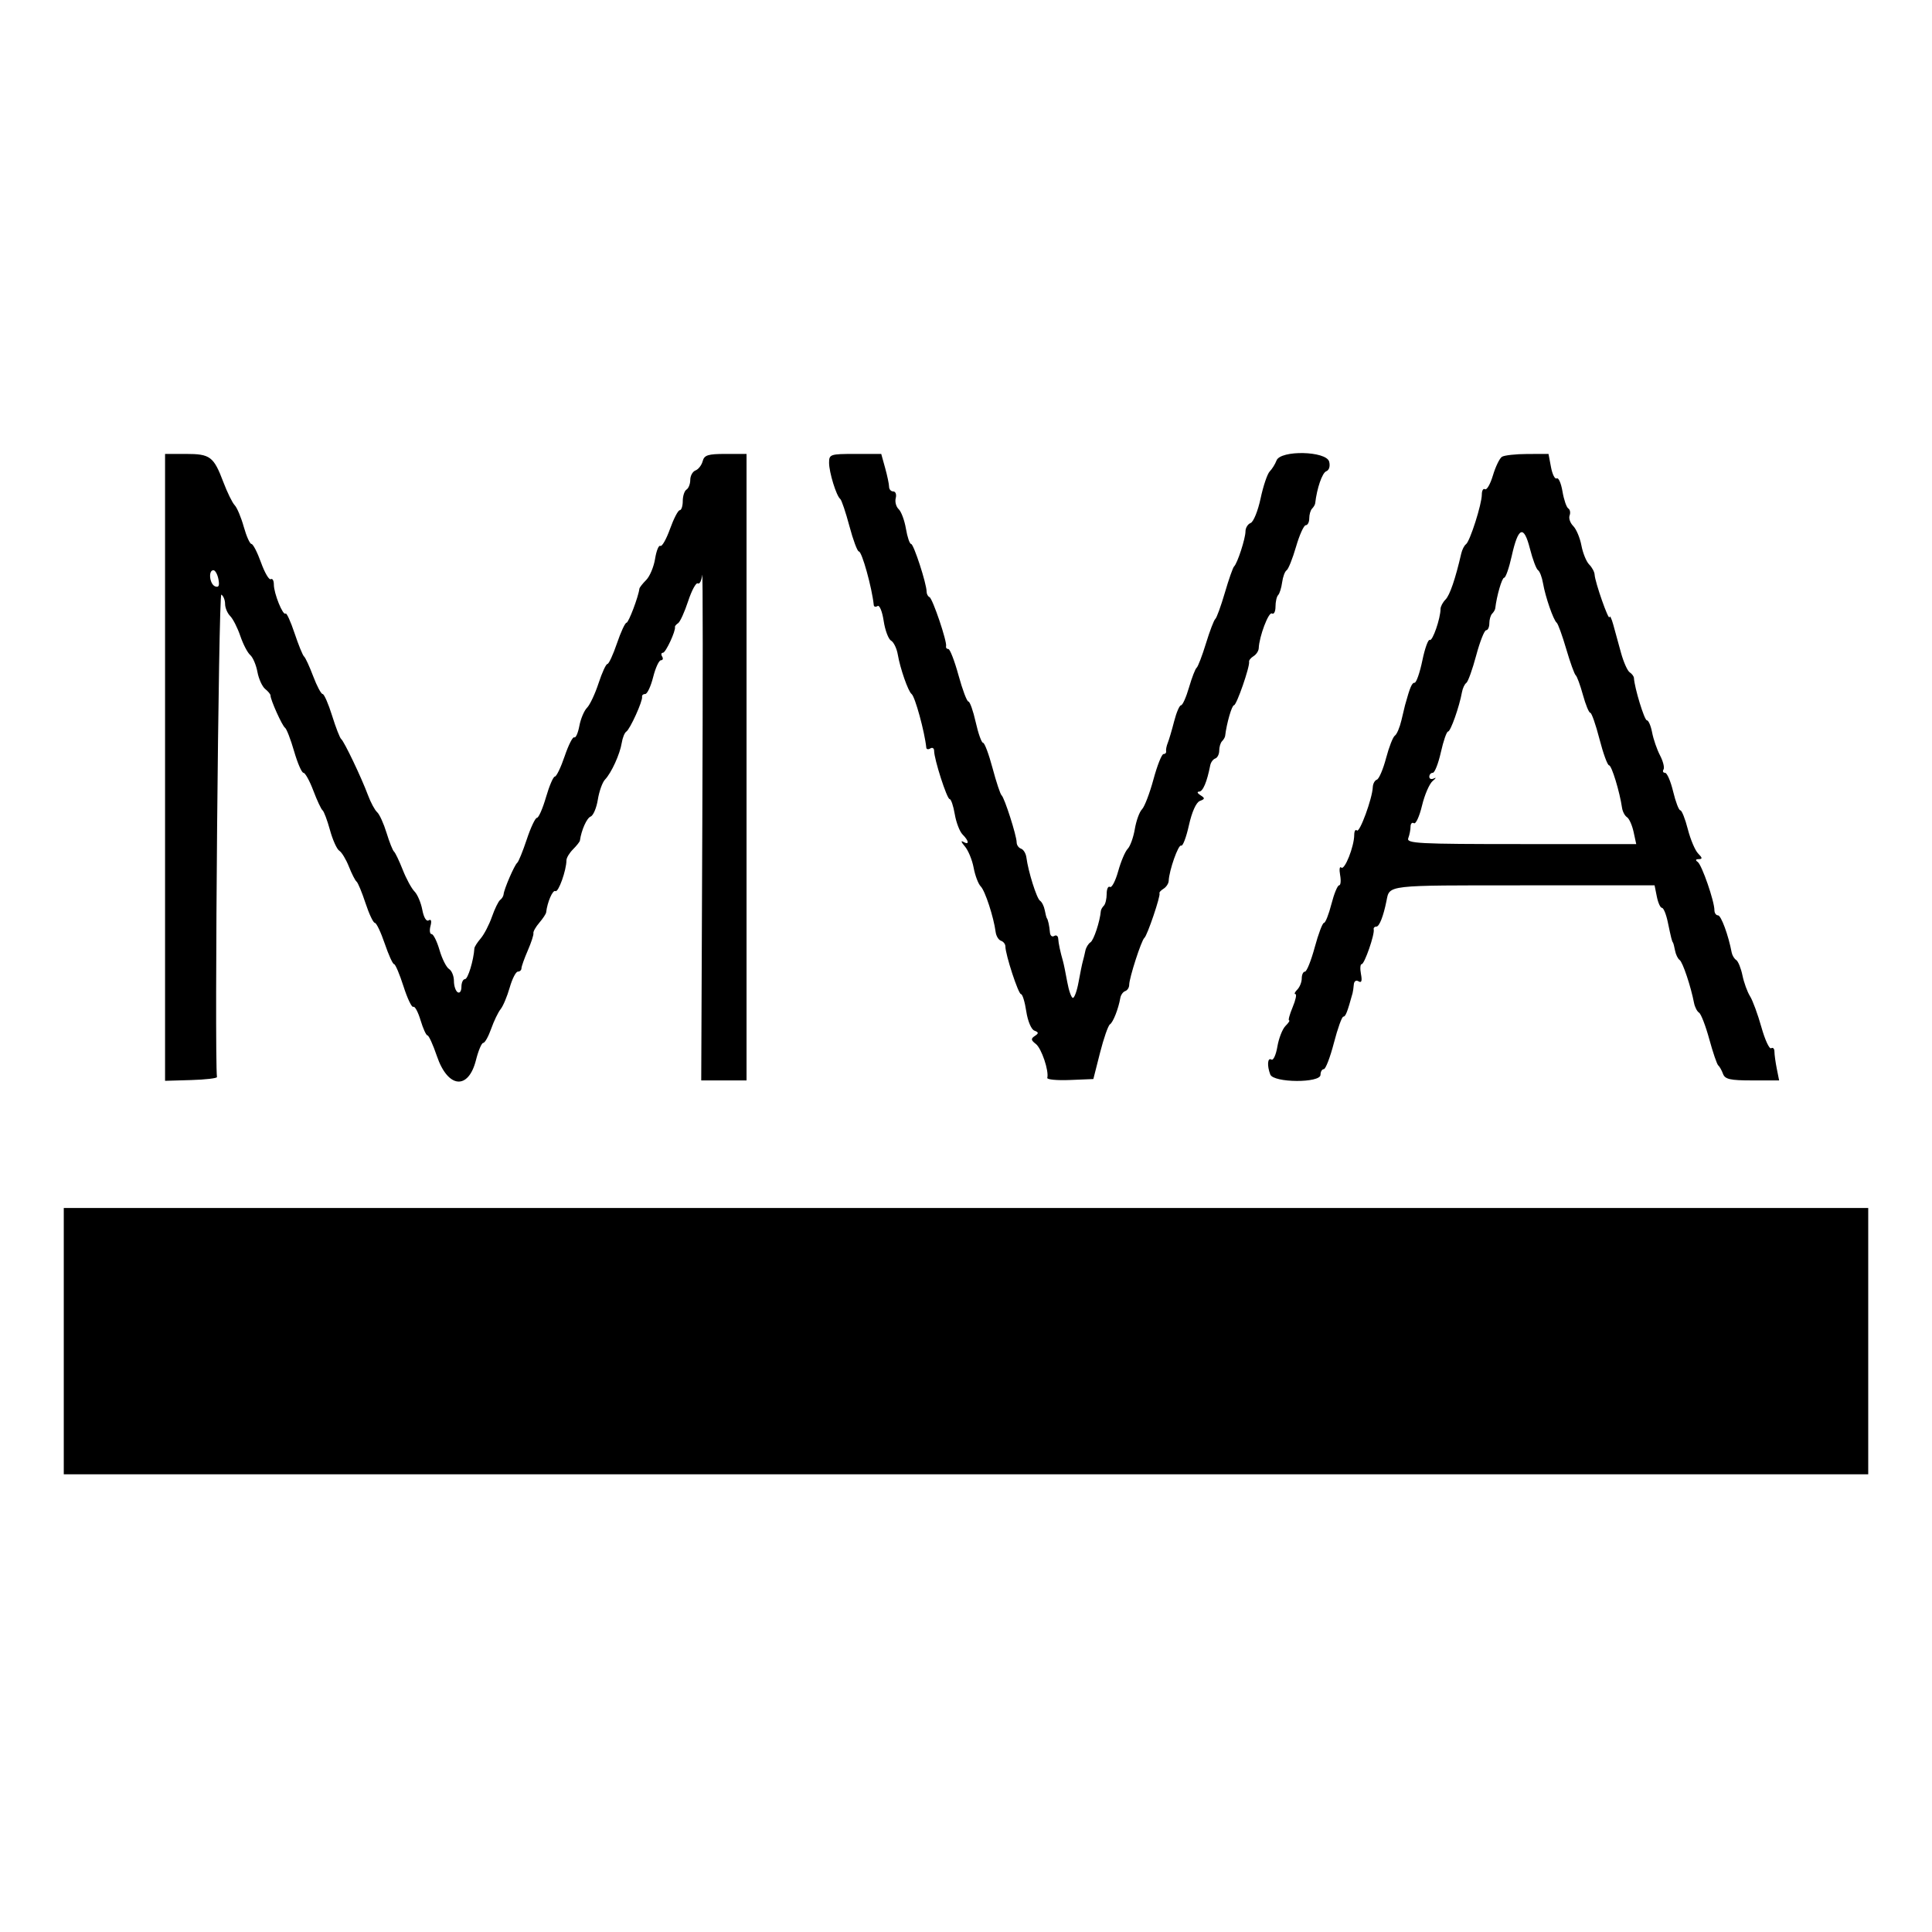
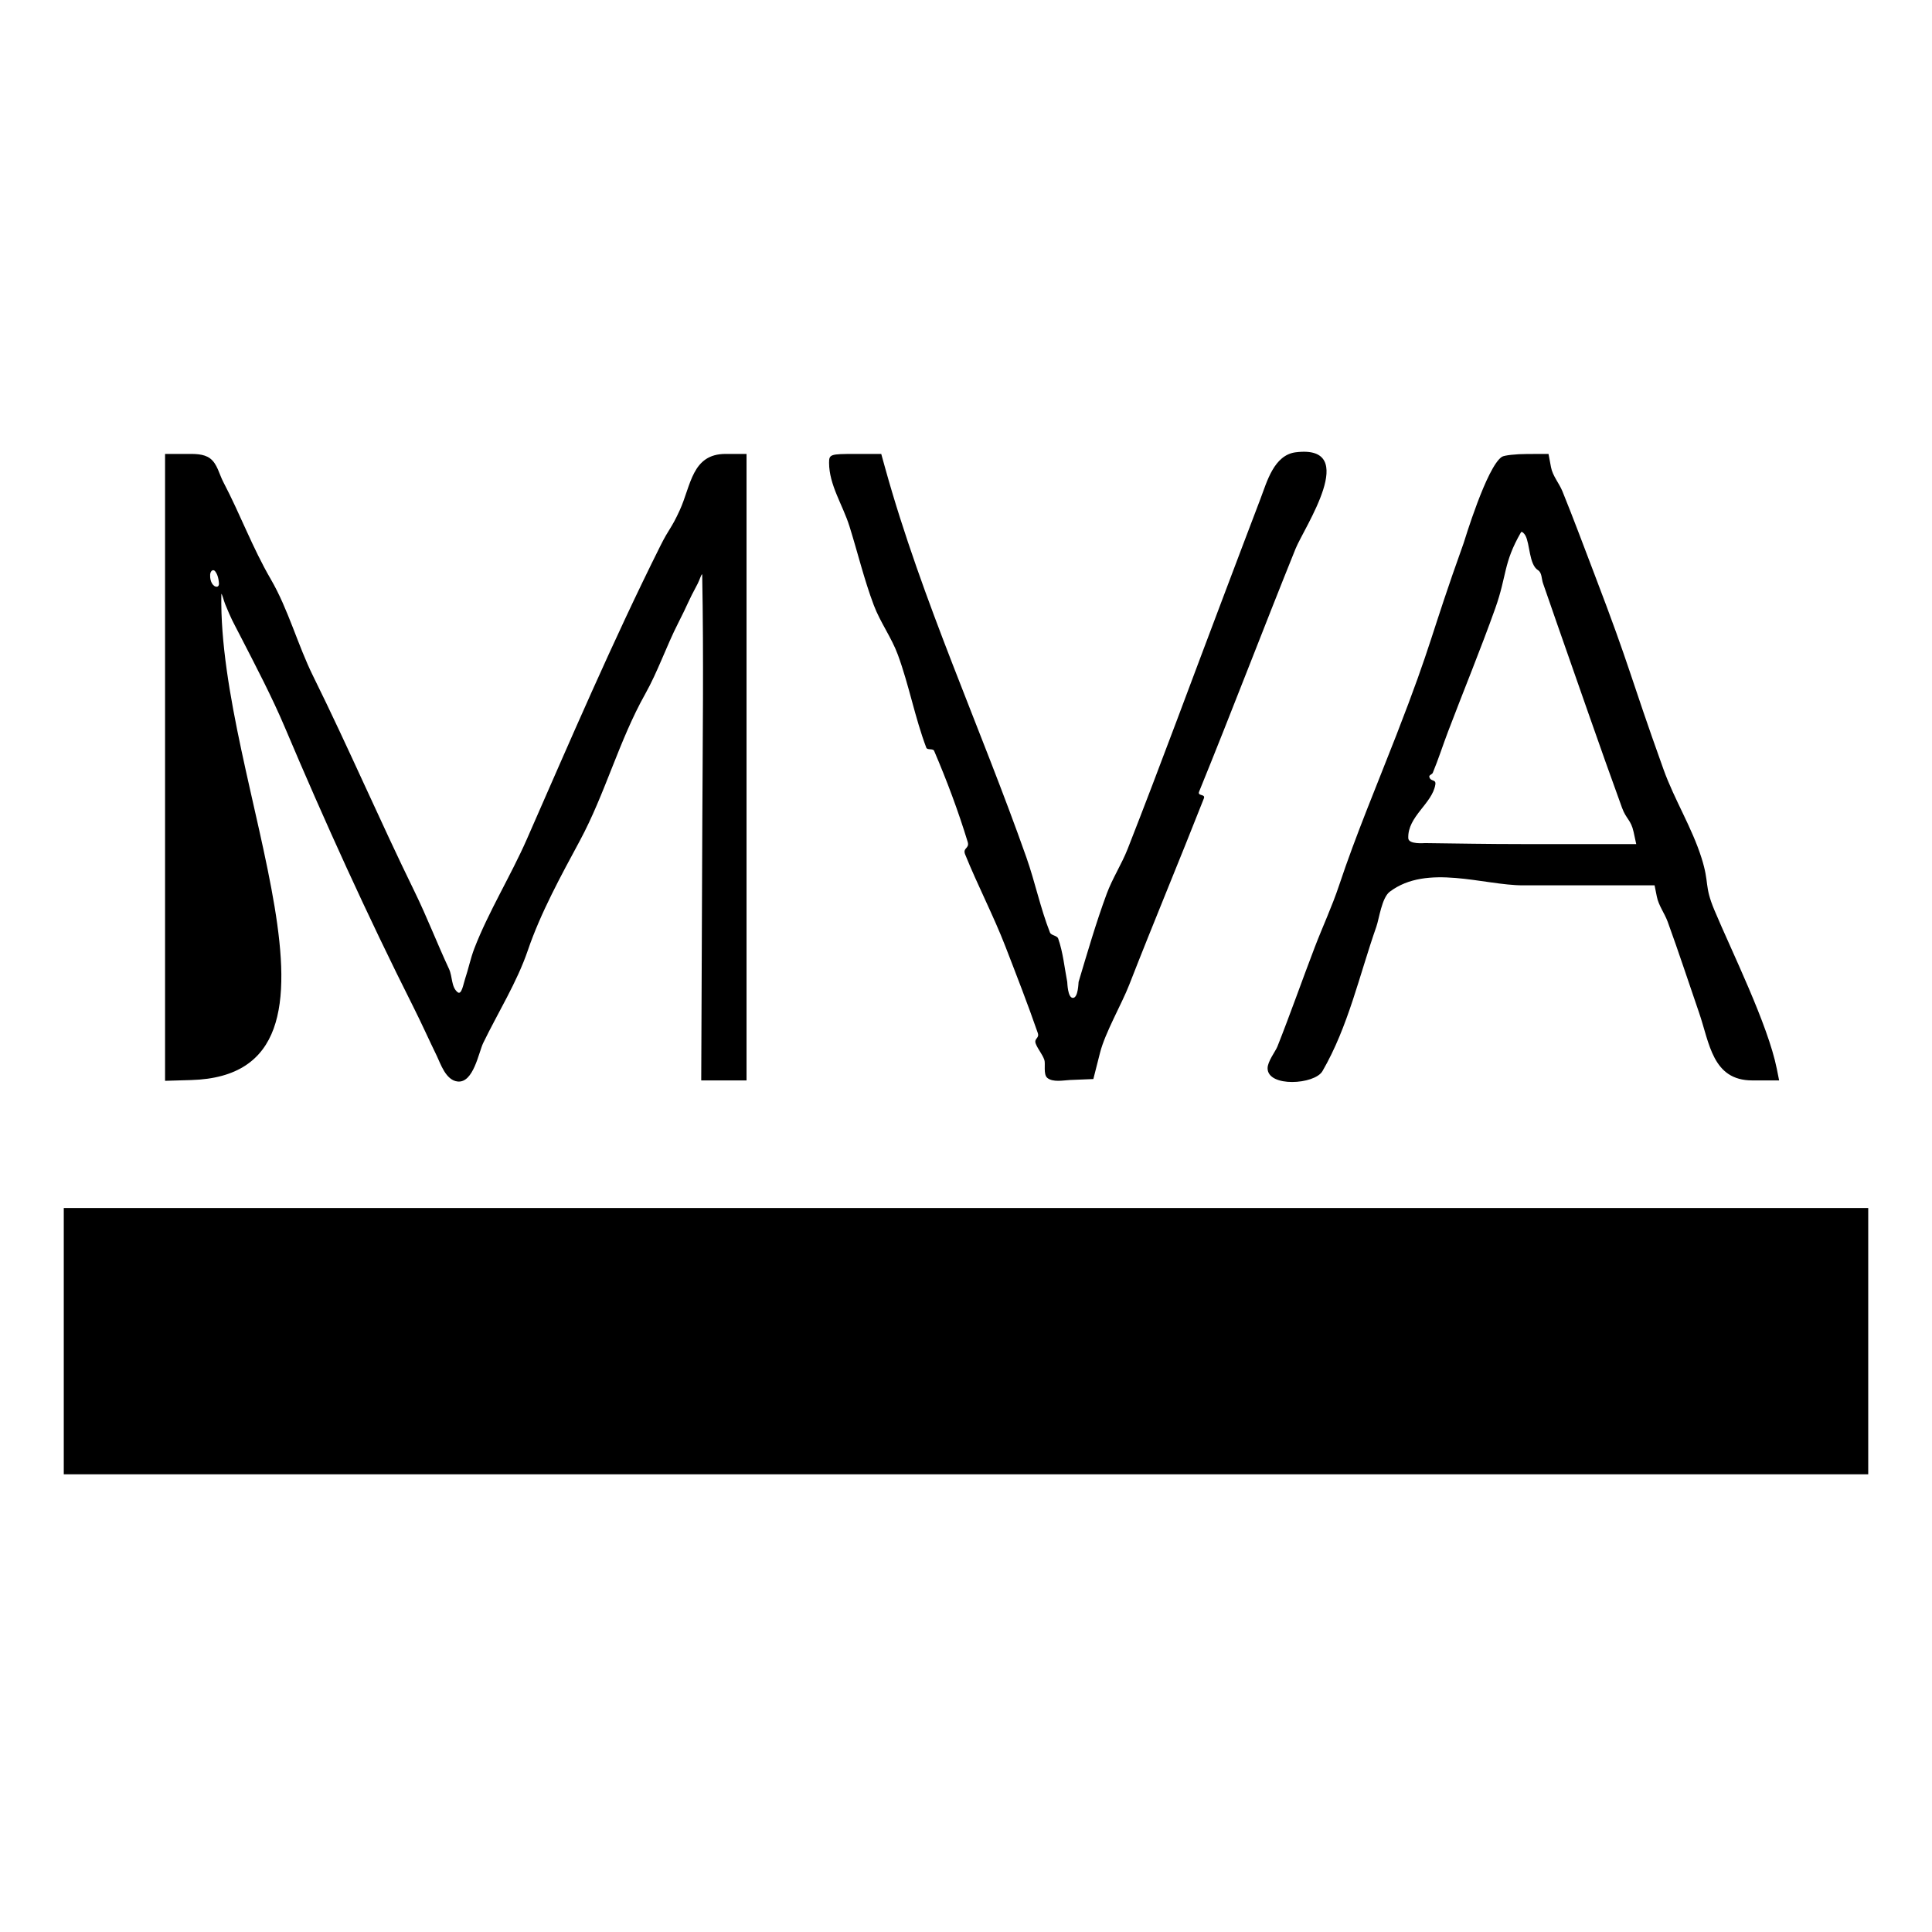
- <svg xmlns="http://www.w3.org/2000/svg" id="svg" version="1.1" width="515" height="515" style="display: block;">
+ <svg xmlns="http://www.w3.org/2000/svg" width="100%" height="100%" viewBox="0 0 515 515" version="1.1" xml:space="preserve" style="fill-rule:evenodd;clip-rule:evenodd;stroke-linejoin:round;stroke-miterlimit:2;">
  <g id="svgg">
-     <path id="path0" d="M44.000 204.553 L 44.000 288.106 50.950 287.903 C 54.772 287.791,57.869 287.430,57.832 287.100 C 57.136 280.997,58.253 158.038,59.000 158.500 C 59.550 158.840,60.000 159.959,60.000 160.988 C 60.000 162.016,60.611 163.468,61.358 164.215 C 62.105 164.962,63.322 167.357,64.062 169.537 C 64.802 171.717,65.989 173.998,66.700 174.608 C 67.411 175.217,68.275 177.242,68.620 179.108 C 68.965 180.973,69.897 183.022,70.690 183.659 C 71.484 184.296,72.123 185.076,72.110 185.391 C 72.066 186.473,75.225 193.500,75.980 194.000 C 76.395 194.275,77.482 197.088,78.395 200.250 C 79.309 203.412,80.432 206.000,80.892 206.000 C 81.352 206.000,82.536 208.137,83.522 210.750 C 84.509 213.363,85.616 215.725,85.982 216.000 C 86.348 216.275,87.239 218.650,87.962 221.277 C 88.684 223.905,89.802 226.380,90.446 226.777 C 91.090 227.175,92.240 229.075,93.002 231.000 C 93.763 232.925,94.683 234.725,95.046 235.000 C 95.408 235.275,96.483 237.863,97.433 240.750 C 98.383 243.637,99.501 246.000,99.918 246.000 C 100.334 246.000,101.516 248.475,102.545 251.500 C 103.573 254.525,104.696 257.000,105.040 257.000 C 105.384 257.000,106.517 259.664,107.557 262.920 C 108.597 266.177,109.776 268.639,110.176 268.391 C 110.575 268.144,111.446 269.755,112.109 271.971 C 112.773 274.187,113.602 276.000,113.951 276.000 C 114.300 276.000,115.431 278.486,116.463 281.524 C 119.376 290.092,124.844 290.649,126.874 282.585 C 127.509 280.063,128.382 278.000,128.814 278.000 C 129.245 278.000,130.194 276.313,130.922 274.250 C 131.650 272.188,132.788 269.825,133.450 269.000 C 134.113 268.175,135.201 265.587,135.868 263.250 C 136.535 260.913,137.512 259.000,138.040 259.000 C 138.568 259.000,139.000 258.605,139.000 258.122 C 139.000 257.639,139.759 255.502,140.686 253.372 C 141.613 251.242,142.289 249.166,142.189 248.758 C 142.088 248.350,142.792 247.098,143.753 245.976 C 144.714 244.853,145.537 243.612,145.582 243.218 C 145.894 240.467,147.356 237.102,148.053 237.533 C 148.830 238.013,150.982 232.006,150.994 229.321 C 150.997 228.673,151.787 227.355,152.750 226.393 C 153.713 225.430,154.537 224.386,154.582 224.071 C 154.983 221.254,156.414 218.055,157.449 217.658 C 158.146 217.390,159.006 215.365,159.359 213.157 C 159.712 210.949,160.568 208.547,161.262 207.821 C 162.977 206.025,165.251 201.040,165.734 198.019 C 165.952 196.654,166.500 195.304,166.953 195.019 C 167.938 194.397,171.374 186.817,171.154 185.750 C 171.069 185.338,171.444 185.000,171.986 185.000 C 172.528 185.000,173.481 182.975,174.104 180.500 C 174.728 178.025,175.661 176.000,176.178 176.000 C 176.695 176.000,176.840 175.550,176.500 175.000 C 176.160 174.450,176.260 174.000,176.722 174.000 C 177.455 174.000,180.171 168.153,179.922 167.112 C 179.871 166.898,180.251 166.448,180.767 166.112 C 181.283 165.775,182.484 163.134,183.435 160.242 C 184.387 157.350,185.548 155.221,186.015 155.509 C 186.482 155.798,187.007 154.789,187.182 153.267 C 187.357 151.745,187.370 181.438,187.211 219.250 L 186.922 288.000 192.961 288.000 L 199.000 288.000 199.000 204.500 L 199.000 121.000 193.406 121.000 C 188.721 121.000,187.731 121.313,187.308 122.931 C 187.030 123.993,186.172 125.104,185.401 125.399 C 184.631 125.695,184.000 126.825,184.000 127.910 C 184.000 128.994,183.550 130.160,183.000 130.500 C 182.450 130.840,182.000 132.216,182.000 133.559 C 182.000 134.902,181.639 136.000,181.198 136.000 C 180.756 136.000,179.586 138.249,178.598 140.998 C 177.610 143.746,176.452 145.779,176.025 145.516 C 175.599 145.252,174.968 146.796,174.624 148.947 C 174.280 151.098,173.212 153.645,172.250 154.608 C 171.287 155.570,170.471 156.614,170.435 156.929 C 170.199 159.021,167.559 166.000,167.004 166.000 C 166.631 166.000,165.484 168.475,164.455 171.500 C 163.427 174.525,162.281 177.000,161.908 177.000 C 161.535 177.000,160.474 179.311,159.550 182.136 C 158.626 184.961,157.242 187.901,156.474 188.668 C 155.707 189.436,154.787 191.621,154.430 193.523 C 154.073 195.426,153.465 196.787,153.078 196.548 C 152.692 196.309,151.543 198.563,150.525 201.557 C 149.508 204.551,148.330 207.000,147.909 207.000 C 147.487 207.000,146.422 209.475,145.543 212.500 C 144.664 215.525,143.580 218.000,143.134 218.000 C 142.689 218.000,141.466 220.587,140.417 223.750 C 139.367 226.912,138.220 229.725,137.867 230.000 C 137.142 230.565,134.348 237.027,134.241 238.388 C 134.202 238.877,133.792 239.552,133.330 239.888 C 132.868 240.225,131.882 242.237,131.140 244.361 C 130.398 246.485,129.050 249.087,128.145 250.143 C 127.240 251.200,126.480 252.388,126.455 252.782 C 126.253 255.986,124.728 261.000,123.955 261.000 C 123.430 261.000,123.000 261.927,123.000 263.059 C 123.000 264.191,122.550 264.840,122.000 264.500 C 121.450 264.160,121.000 262.806,121.000 261.491 C 121.000 260.175,120.415 258.740,119.700 258.300 C 118.985 257.860,117.842 255.588,117.160 253.250 C 116.478 250.912,115.530 249.000,115.053 249.000 C 114.577 249.000,114.441 248.030,114.751 246.844 C 115.108 245.481,114.930 244.926,114.267 245.335 C 113.649 245.717,112.953 244.565,112.570 242.523 C 112.213 240.621,111.279 238.422,110.495 237.638 C 109.710 236.853,108.296 234.251,107.353 231.856 C 106.410 229.460,105.363 227.275,105.027 227.000 C 104.691 226.725,103.796 224.475,103.038 222.000 C 102.280 219.525,101.153 217.050,100.534 216.500 C 99.914 215.950,98.821 213.925,98.105 212.000 C 96.349 207.280,91.740 197.620,90.947 197.000 C 90.595 196.725,89.502 193.912,88.517 190.750 C 87.532 187.588,86.399 185.000,85.999 185.000 C 85.599 185.000,84.464 182.863,83.478 180.250 C 82.491 177.637,81.400 175.275,81.053 175.000 C 80.707 174.725,79.564 171.926,78.515 168.780 C 77.465 165.634,76.387 163.279,76.120 163.547 C 75.440 164.226,73.000 158.187,73.000 155.826 C 73.000 154.757,72.631 154.110,72.179 154.389 C 71.727 154.668,70.557 152.670,69.579 149.948 C 68.600 147.227,67.453 145.000,67.030 145.000 C 66.606 145.000,65.683 142.938,64.977 140.419 C 64.272 137.899,63.184 135.311,62.559 134.669 C 61.935 134.026,60.574 131.250,59.534 128.501 C 56.965 121.705,56.029 121.000,49.571 121.000 L 44.000 121.000 44.000 204.553 M221.000 123.351 C 221.000 125.915,222.938 132.199,223.975 133.000 C 224.332 133.275,225.433 136.537,226.423 140.250 C 227.412 143.963,228.546 147.000,228.943 147.000 C 229.756 147.000,232.437 156.656,232.917 161.309 C 232.963 161.754,233.421 161.858,233.936 161.540 C 234.451 161.222,235.178 163.002,235.552 165.496 C 235.926 167.990,236.812 170.361,237.522 170.765 C 238.232 171.169,239.042 172.850,239.323 174.500 C 239.955 178.213,242.096 184.328,242.999 185.000 C 243.911 185.679,246.479 195.057,246.917 199.309 C 246.963 199.754,247.450 199.840,248.000 199.500 C 248.550 199.160,249.000 199.449,249.000 200.142 C 249.000 202.366,252.419 213.000,253.134 213.000 C 253.513 213.000,254.130 214.809,254.503 217.020 C 254.877 219.231,255.816 221.674,256.591 222.448 C 258.336 224.193,258.433 225.371,256.750 224.387 C 256.063 223.985,256.249 224.521,257.165 225.578 C 258.081 226.635,259.148 229.210,259.536 231.299 C 259.924 233.389,260.779 235.639,261.438 236.299 C 262.595 237.461,264.883 244.468,265.403 248.443 C 265.543 249.511,266.184 250.561,266.829 250.776 C 267.473 250.991,268.000 251.669,268.000 252.284 C 268.000 254.448,271.452 265.000,272.160 265.000 C 272.555 265.000,273.186 267.061,273.564 269.580 C 273.950 272.152,274.890 274.404,275.709 274.719 C 276.905 275.177,276.927 275.437,275.834 276.158 C 274.750 276.873,274.803 277.271,276.119 278.283 C 277.624 279.441,279.653 285.458,279.167 287.322 C 279.049 287.774,281.764 288.029,285.200 287.888 L 291.447 287.633 293.228 280.623 C 294.207 276.768,295.395 273.363,295.869 273.057 C 296.719 272.507,298.135 268.904,298.634 266.018 C 298.776 265.203,299.366 264.378,299.946 264.185 C 300.525 263.992,301.000 263.248,301.000 262.532 C 301.000 260.699,304.265 250.604,305.053 250.000 C 305.813 249.417,309.446 238.686,309.078 238.112 C 308.941 237.898,309.426 237.355,310.156 236.904 C 310.886 236.453,311.505 235.502,311.532 234.792 C 311.640 232.014,314.135 224.965,314.854 225.410 C 315.272 225.668,316.201 223.236,316.918 220.004 C 317.712 216.425,318.851 213.888,319.832 213.511 C 321.228 212.975,321.247 212.768,319.972 211.962 C 319.162 211.450,319.014 211.024,319.642 211.015 C 320.656 211.002,321.738 208.443,322.602 204.018 C 322.761 203.203,323.366 202.378,323.946 202.185 C 324.525 201.992,325.000 201.046,325.000 200.083 C 325.000 199.121,325.337 197.996,325.750 197.583 C 326.163 197.171,326.535 196.533,326.578 196.167 C 326.961 192.866,328.362 188.000,328.929 188.000 C 329.625 188.000,333.217 177.645,332.961 176.376 C 332.889 176.017,333.426 175.355,334.156 174.904 C 334.886 174.453,335.505 173.502,335.532 172.792 C 335.654 169.658,338.182 162.994,339.047 163.529 C 339.571 163.853,340.000 163.041,340.000 161.726 C 340.000 160.410,340.317 159.016,340.704 158.629 C 341.092 158.241,341.571 156.712,341.770 155.231 C 341.968 153.750,342.506 152.304,342.966 152.019 C 343.425 151.733,344.553 148.912,345.472 145.750 C 346.390 142.588,347.560 140.000,348.071 140.000 C 348.582 140.000,349.000 139.175,349.000 138.167 C 349.000 137.158,349.337 135.996,349.750 135.583 C 350.163 135.171,350.535 134.533,350.578 134.167 C 351.048 130.120,352.455 126.039,353.521 125.630 C 354.300 125.331,354.623 124.275,354.306 123.061 C 353.558 120.201,341.342 119.930,340.275 122.750 C 339.910 123.713,339.094 125.025,338.460 125.667 C 337.827 126.309,336.733 129.545,336.030 132.858 C 335.327 136.171,334.133 139.119,333.376 139.409 C 332.619 139.700,332.000 140.707,332.000 141.648 C 332.000 143.539,329.829 150.213,328.957 151.000 C 328.653 151.275,327.547 154.425,326.500 158.000 C 325.453 161.575,324.306 164.725,323.952 165.000 C 323.598 165.275,322.479 168.200,321.466 171.500 C 320.454 174.800,319.333 177.725,318.976 178.000 C 318.619 178.275,317.705 180.637,316.945 183.250 C 316.185 185.863,315.229 188.000,314.820 188.000 C 314.412 188.000,313.588 189.912,312.989 192.250 C 312.391 194.588,311.627 197.175,311.292 198.000 C 310.957 198.825,310.754 199.838,310.841 200.250 C 310.929 200.662,310.617 201.000,310.148 201.000 C 309.680 201.000,308.475 204.037,307.470 207.750 C 306.465 211.463,305.089 215.054,304.413 215.730 C 303.736 216.407,302.875 218.778,302.500 221.000 C 302.125 223.222,301.270 225.593,300.601 226.270 C 299.932 226.946,298.792 229.629,298.068 232.232 C 297.343 234.834,296.356 236.720,295.875 236.423 C 295.394 236.125,295.000 236.959,295.000 238.274 C 295.000 239.590,294.663 241.004,294.250 241.417 C 293.837 241.829,293.475 242.467,293.444 242.833 C 293.208 245.616,291.557 250.622,290.695 251.170 C 290.115 251.539,289.497 252.551,289.320 253.420 C 289.144 254.289,288.838 255.563,288.640 256.250 C 288.442 256.938,287.935 259.413,287.512 261.750 C 287.090 264.087,286.409 266.000,286.000 266.000 C 285.591 266.000,284.910 264.087,284.488 261.750 C 284.065 259.413,283.558 256.938,283.360 256.250 C 282.623 253.689,282.151 251.462,282.077 250.191 C 282.034 249.471,281.550 249.160,281.000 249.500 C 280.450 249.840,279.944 249.416,279.875 248.559 C 279.739 246.860,279.367 245.145,279.048 244.750 C 278.938 244.613,278.686 243.645,278.490 242.600 C 278.294 241.555,277.727 240.430,277.231 240.100 C 276.344 239.510,274.095 232.365,273.597 228.557 C 273.457 227.489,272.816 226.439,272.171 226.224 C 271.527 226.009,271.000 225.248,271.000 224.532 C 271.000 222.770,267.752 212.626,266.988 212.000 C 266.652 211.725,265.567 208.463,264.577 204.750 C 263.588 201.037,262.449 198.000,262.048 198.000 C 261.647 198.000,260.764 195.525,260.087 192.500 C 259.410 189.475,258.533 187.000,258.137 187.000 C 257.741 187.000,256.555 183.850,255.500 180.000 C 254.445 176.150,253.226 173.000,252.791 173.000 C 252.356 173.000,252.085 172.662,252.190 172.250 C 252.495 171.041,248.602 159.532,247.764 159.167 C 247.344 158.983,247.000 158.331,247.000 157.716 C 247.000 155.597,243.555 145.000,242.866 145.000 C 242.487 145.000,241.868 143.177,241.491 140.949 C 241.115 138.721,240.244 136.372,239.555 135.729 C 238.866 135.085,238.512 133.758,238.768 132.780 C 239.024 131.801,238.731 131.000,238.117 131.000 C 237.502 131.000,236.997 130.438,236.994 129.750 C 236.991 129.063,236.520 126.813,235.947 124.750 L 234.906 121.000 227.953 121.000 C 221.321 121.000,221.000 121.108,221.000 123.351 M400.361 121.765 C 399.734 122.169,398.654 124.398,397.962 126.717 C 397.270 129.037,396.320 130.698,395.852 130.408 C 395.383 130.119,395.000 130.757,395.000 131.826 C 395.000 134.390,391.827 144.341,390.776 145.073 C 390.323 145.389,389.753 146.514,389.509 147.573 C 387.957 154.305,386.462 158.673,385.317 159.821 C 384.593 160.548,383.997 161.673,383.994 162.321 C 383.982 164.864,381.849 171.025,381.134 170.583 C 380.717 170.325,379.824 172.789,379.149 176.057 C 378.474 179.326,377.538 182.000,377.069 182.000 C 376.353 182.000,375.861 183.160,374.525 188.000 C 374.449 188.275,374.018 190.075,373.568 192.000 C 373.117 193.925,372.334 195.765,371.826 196.089 C 371.319 196.412,370.263 199.108,369.479 202.080 C 368.695 205.051,367.592 207.636,367.027 207.824 C 366.462 208.013,365.970 208.917,365.934 209.833 C 365.814 212.847,362.426 222.092,361.705 221.372 C 361.317 220.984,360.993 221.529,360.985 222.583 C 360.961 225.692,358.422 232.084,357.539 231.259 C 357.092 230.842,356.951 231.738,357.225 233.250 C 357.499 234.762,357.377 236.000,356.954 236.000 C 356.531 236.000,355.608 238.250,354.903 241.000 C 354.199 243.750,353.307 246.000,352.922 246.000 C 352.537 246.000,351.430 248.925,350.463 252.500 C 349.495 256.075,348.320 259.000,347.852 259.000 C 347.383 259.000,347.000 259.810,347.000 260.800 C 347.000 261.790,346.460 263.140,345.800 263.800 C 345.140 264.460,344.921 265.000,345.313 265.000 C 345.706 265.000,345.369 266.575,344.564 268.500 C 343.760 270.425,343.336 272.000,343.622 272.000 C 343.909 272.000,343.477 272.666,342.663 273.480 C 341.849 274.294,340.877 276.771,340.503 278.984 C 340.129 281.198,339.413 282.755,338.911 282.445 C 337.874 281.804,337.701 284.058,338.607 286.418 C 339.468 288.662,352.000 288.738,352.000 286.500 C 352.000 285.675,352.395 285.000,352.877 285.000 C 353.360 285.000,354.571 281.850,355.570 278.000 C 356.569 274.150,357.700 271.000,358.084 271.000 C 358.679 271.000,359.156 269.789,360.543 264.750 C 360.657 264.337,360.806 263.298,360.875 262.441 C 360.947 261.539,361.483 261.180,362.145 261.590 C 362.935 262.078,363.133 261.477,362.784 259.649 C 362.505 258.192,362.594 257.000,362.980 257.000 C 363.727 257.000,366.490 249.019,366.182 247.750 C 366.082 247.338,366.401 247.000,366.892 247.000 C 367.677 247.000,368.762 244.243,369.579 240.172 C 370.445 235.857,369.199 236.000,405.994 236.000 L 441.050 236.000 441.650 239.000 C 441.980 240.650,442.594 242.000,443.014 242.000 C 443.434 242.000,444.130 243.688,444.561 245.750 C 445.468 250.088,445.675 250.907,445.952 251.250 C 446.062 251.387,446.314 252.355,446.510 253.400 C 446.706 254.445,447.256 255.570,447.732 255.900 C 448.550 256.467,450.717 262.935,451.565 267.338 C 451.779 268.446,452.383 269.618,452.907 269.943 C 453.432 270.267,454.659 273.450,455.633 277.016 C 456.607 280.582,457.683 283.725,458.025 284.000 C 458.366 284.275,458.936 285.288,459.292 286.250 C 459.824 287.693,461.191 288.000,467.094 288.000 L 474.250 288.000 473.625 284.875 C 473.281 283.156,473.000 281.105,473.000 280.316 C 473.000 279.527,472.607 279.125,472.126 279.422 C 471.646 279.719,470.472 277.181,469.519 273.781 C 468.565 270.382,467.202 266.678,466.490 265.550 C 465.779 264.423,464.871 261.925,464.473 260.000 C 464.074 258.075,463.325 256.230,462.808 255.900 C 462.290 255.570,461.748 254.670,461.602 253.900 C 460.728 249.284,458.785 244.000,457.961 244.000 C 457.433 244.000,457.000 243.377,457.000 242.615 C 457.000 240.216,453.646 230.533,452.549 229.765 C 451.875 229.293,451.972 229.025,452.821 229.015 C 453.850 229.003,453.817 228.674,452.671 227.528 C 451.862 226.719,450.619 223.794,449.911 221.028 C 449.202 218.263,448.302 216.000,447.911 216.000 C 447.520 216.000,446.660 213.750,446.000 211.000 C 445.340 208.250,444.369 206.000,443.841 206.000 C 443.314 206.000,443.131 205.597,443.436 205.104 C 443.740 204.611,443.319 202.924,442.500 201.354 C 441.681 199.784,440.733 197.037,440.394 195.250 C 440.055 193.463,439.422 192.000,438.988 192.000 C 438.332 192.000,435.691 183.345,435.544 180.714 C 435.520 180.281,435.012 179.606,434.415 179.214 C 433.818 178.821,432.775 176.475,432.096 174.000 C 431.418 171.525,430.490 168.150,430.034 166.500 C 429.578 164.850,429.129 163.950,429.036 164.500 C 428.842 165.652,425.166 155.168,425.066 153.179 C 425.030 152.452,424.379 151.236,423.620 150.478 C 422.862 149.719,421.929 147.436,421.548 145.405 C 421.167 143.374,420.187 141.044,419.370 140.227 C 418.553 139.410,418.116 138.140,418.399 137.403 C 418.681 136.667,418.521 135.822,418.043 135.527 C 417.565 135.231,416.870 133.190,416.498 130.991 C 416.127 128.791,415.435 127.231,414.962 127.524 C 414.488 127.816,413.803 126.468,413.439 124.528 L 412.777 121.000 407.139 121.015 C 404.037 121.024,400.987 121.361,400.361 121.765 M409.980 151.989 C 410.432 152.270,411.035 153.850,411.318 155.500 C 411.943 159.131,414.087 165.310,414.962 166.000 C 415.311 166.275,416.453 169.425,417.500 173.000 C 418.547 176.575,419.684 179.725,420.026 180.000 C 420.368 180.275,421.236 182.637,421.954 185.250 C 422.672 187.863,423.552 190.000,423.908 190.000 C 424.265 190.000,425.368 193.150,426.360 197.000 C 427.352 200.850,428.501 204.000,428.913 204.000 C 429.604 204.000,431.752 211.031,432.375 215.330 C 432.521 216.336,433.115 217.461,433.695 217.830 C 434.274 218.198,435.066 219.963,435.454 221.750 L 436.159 225.000 405.472 225.000 C 377.901 225.000,374.848 224.839,375.393 223.418 C 375.727 222.548,376.000 221.172,376.000 220.359 C 376.000 219.547,376.405 219.132,376.901 219.439 C 377.396 219.745,378.367 217.634,379.058 214.748 C 379.749 211.861,381.031 208.904,381.907 208.176 C 382.783 207.448,382.938 207.137,382.250 207.485 C 381.563 207.833,381.000 207.641,381.000 207.059 C 381.000 206.477,381.418 206.000,381.928 206.000 C 382.439 206.000,383.410 203.525,384.087 200.500 C 384.764 197.475,385.625 195.000,386.001 195.000 C 386.670 195.000,389.002 188.405,389.698 184.543 C 389.892 183.467,390.417 182.342,390.866 182.043 C 391.314 181.745,392.494 178.463,393.489 174.750 C 394.483 171.037,395.680 168.000,396.148 168.000 C 396.617 168.000,397.000 167.175,397.000 166.167 C 397.000 165.158,397.337 163.996,397.750 163.583 C 398.163 163.171,398.535 162.533,398.578 162.167 C 398.967 158.815,400.367 154.000,400.952 154.000 C 401.353 154.000,402.258 151.412,402.961 148.250 C 404.705 140.413,406.180 139.814,407.828 146.273 C 408.559 149.136,409.527 151.709,409.980 151.989 M58.227 154.409 C 58.557 156.134,58.306 156.671,57.344 156.302 C 55.867 155.735,55.467 152.000,56.883 152.000 C 57.369 152.000,57.974 153.084,58.227 154.409 M17.000 357.500 L 17.000 393.000 257.500 393.000 L 498.000 393.000 498.000 357.500 L 498.000 322.000 257.500 322.000 L 17.000 322.000 17.000 357.500 " stroke="none" fill="#000000" fill-rule="evenodd" />
+     <path id="path0" d="M44,204.553L44,288.106L50.95,287.903C100.394,286.454 58.129,209.182 59,158.5C59.015,157.606 59.659,160.162 60,160.988C61.829,165.421 61.864,165.26 64.062,169.537C68.185,177.557 72.482,185.73 75.98,194C86.554,218.999 97.96,244.102 110.176,268.391C112.362,272.737 114.332,277.148 116.463,281.524C117.422,283.494 118.822,287.968 122,288.292C126.229,288.722 127.589,280.523 128.814,278C132.757,269.881 137.812,261.81 140.686,253.372C144.117,243.296 149.595,233.341 154.582,224.071C161.328,211.531 165.036,197.368 171.986,185C175.352,179.01 177.668,172.173 180.767,166.112C183.502,160.763 183.162,160.819 186.015,155.509C186.414,154.767 187.166,152.425 187.182,153.267C187.595,175.257 187.303,197.256 187.211,219.25L186.922,288L199,288L199,121L193.406,121C184.437,121 184.214,129.405 181.198,136C178.892,141.043 178.448,140.67 176.025,145.516C163.347,170.876 151.877,197.641 140.417,223.75C136.208,233.339 130.191,243.101 126.455,252.782C125.424,255.453 124.867,258.286 123.955,261C123.529,262.267 123.052,265.324 122,264.5C120.265,263.14 120.631,260.298 119.7,258.3C116.457,251.34 113.859,244.516 110.495,237.638C101.21,218.654 92.844,199.186 83.478,180.25C79.348,171.9 76.85,162.415 72.179,154.389C67.304,146.013 64.026,137.054 59.534,128.501C58.415,126.371 57.933,123.649 56.011,122.202C54.266,120.889 51.755,121 49.571,121L44,121L44,204.553M221,123.351C221,129.267 224.651,134.606 226.423,140.25C228.623,147.259 230.328,154.435 232.917,161.309C234.64,165.883 237.633,169.913 239.323,174.5C242.313,182.615 243.863,191.218 246.917,199.309C247.181,200.009 248.706,199.455 249,200.142C252.399,208.077 255.438,216.184 257.956,224.441C258.497,226.214 256.549,225.964 257.266,227.742C260.536,235.854 264.881,244.206 268,252.284C270.956,259.939 273.945,267.586 276.63,275.34C277.156,276.859 275.49,276.737 276.119,278.283C276.724,279.772 277.862,281.019 278.39,282.538C278.736,283.537 278.057,286.386 279.167,287.322C280.666,288.586 283.598,287.954 285.2,287.888L291.447,287.633L293.228,280.623C294.591,275.257 299.004,267.649 301,262.532C307.484,245.908 314.376,229.445 320.904,212.838C321.41,211.549 319.115,212.308 319.642,211.015C328.409,189.507 336.639,167.848 345.353,146.261C347.606,140.678 362.711,118.442 345.419,120.559C339.584,121.273 337.703,128.482 336.03,132.858C332.83,141.23 329.678,149.62 326.5,158C317.869,180.757 309.492,203.613 300.601,226.27C298.988,230.38 296.528,234.131 295,238.274C292.157,245.98 289.868,253.881 287.512,261.75C287.46,261.924 287.436,266 286,266C284.577,266 284.522,261.924 284.488,261.75C283.741,257.886 283.376,253.906 282.077,250.191C281.775,249.329 280.208,249.41 279.875,248.559C277.325,242.053 275.92,235.148 273.597,228.557C261.396,193.944 245.788,160.179 235.947,124.75L234.906,121L227.953,121C221.321,121 221,121.108 221,123.351M400.361,121.765C396.31,124.375 390.317,144.314 390.144,144.796C380.994,170.343 382.105,170.532 372.215,195.967C367.04,209.277 361.468,222.451 356.954,236C355.086,241.607 352.576,246.98 350.463,252.5C347.092,261.309 343.98,270.217 340.503,278.984C340.007,280.235 337.865,282.967 337.891,284.786C337.962,289.892 350.432,289.127 352.524,285.517C359.396,273.662 362.356,259.931 366.892,247C367.623,244.916 368.322,239.318 370.46,237.7C380.39,230.184 395.461,236 405.994,236L441.05,236L441.65,239C442.131,241.403 443.723,243.447 444.561,245.75C447.477,253.767 450.126,261.878 452.907,269.943C455.701,278.046 456.455,288 467.094,288L474.25,288L473.625,284.875C471.255,273.033 461.579,253.543 457,242.615C454.2,235.932 455.754,235.637 453.562,228.697C450.984,220.536 446.325,213.16 443.436,205.104C434.104,179.081 434.93,178.996 425.066,153.179C422.236,145.773 419.479,138.337 416.498,130.991C415.602,128.782 413.879,126.871 413.439,124.528L412.777,121L407.139,121.015C404.037,121.024 400.987,121.361 400.361,121.765M409.98,151.989C411.044,152.65 410.898,154.32 411.318,155.5C412.559,158.991 413.732,162.505 414.962,166C420.751,182.449 426.409,198.945 432.375,215.33C433.474,218.348 434.757,218.539 435.454,221.75L436.159,225L405.472,225C396.944,225 388.416,224.847 379.889,224.742C379.602,224.738 375.453,225.136 375.393,223.418C375.192,217.629 381.781,214.218 382.606,209.146C382.858,207.593 381.306,208.469 381,207.059C380.901,206.6 381.748,206.434 381.928,206C383.426,202.388 384.613,198.655 386.001,195C390.163,184.044 394.641,173.206 398.578,162.167C401.719,153.359 400.678,150.156 405.431,141.901C405.674,141.478 406.383,142.327 406.618,142.755C407.838,144.981 407.587,150.51 409.98,151.989M58.227,154.409C58.295,154.764 58.334,155.124 58.364,155.484C58.411,156.067 58.121,156.553 57.463,156.35C57.326,156.309 57.193,156.247 57.08,156.16C56.552,155.758 56.287,155.176 56.132,154.547C56.083,154.347 56.045,154.144 56.029,153.938C56.007,153.667 56.004,153.393 56.02,153.121C56.048,152.664 56.396,151.823 57.014,152.025C57.286,152.114 57.506,152.497 57.62,152.687C57.936,153.211 58.113,153.812 58.227,154.409M17,357.5L17,393L498,393L498,322L17,322L17,357.5" />
  </g>
</svg>
